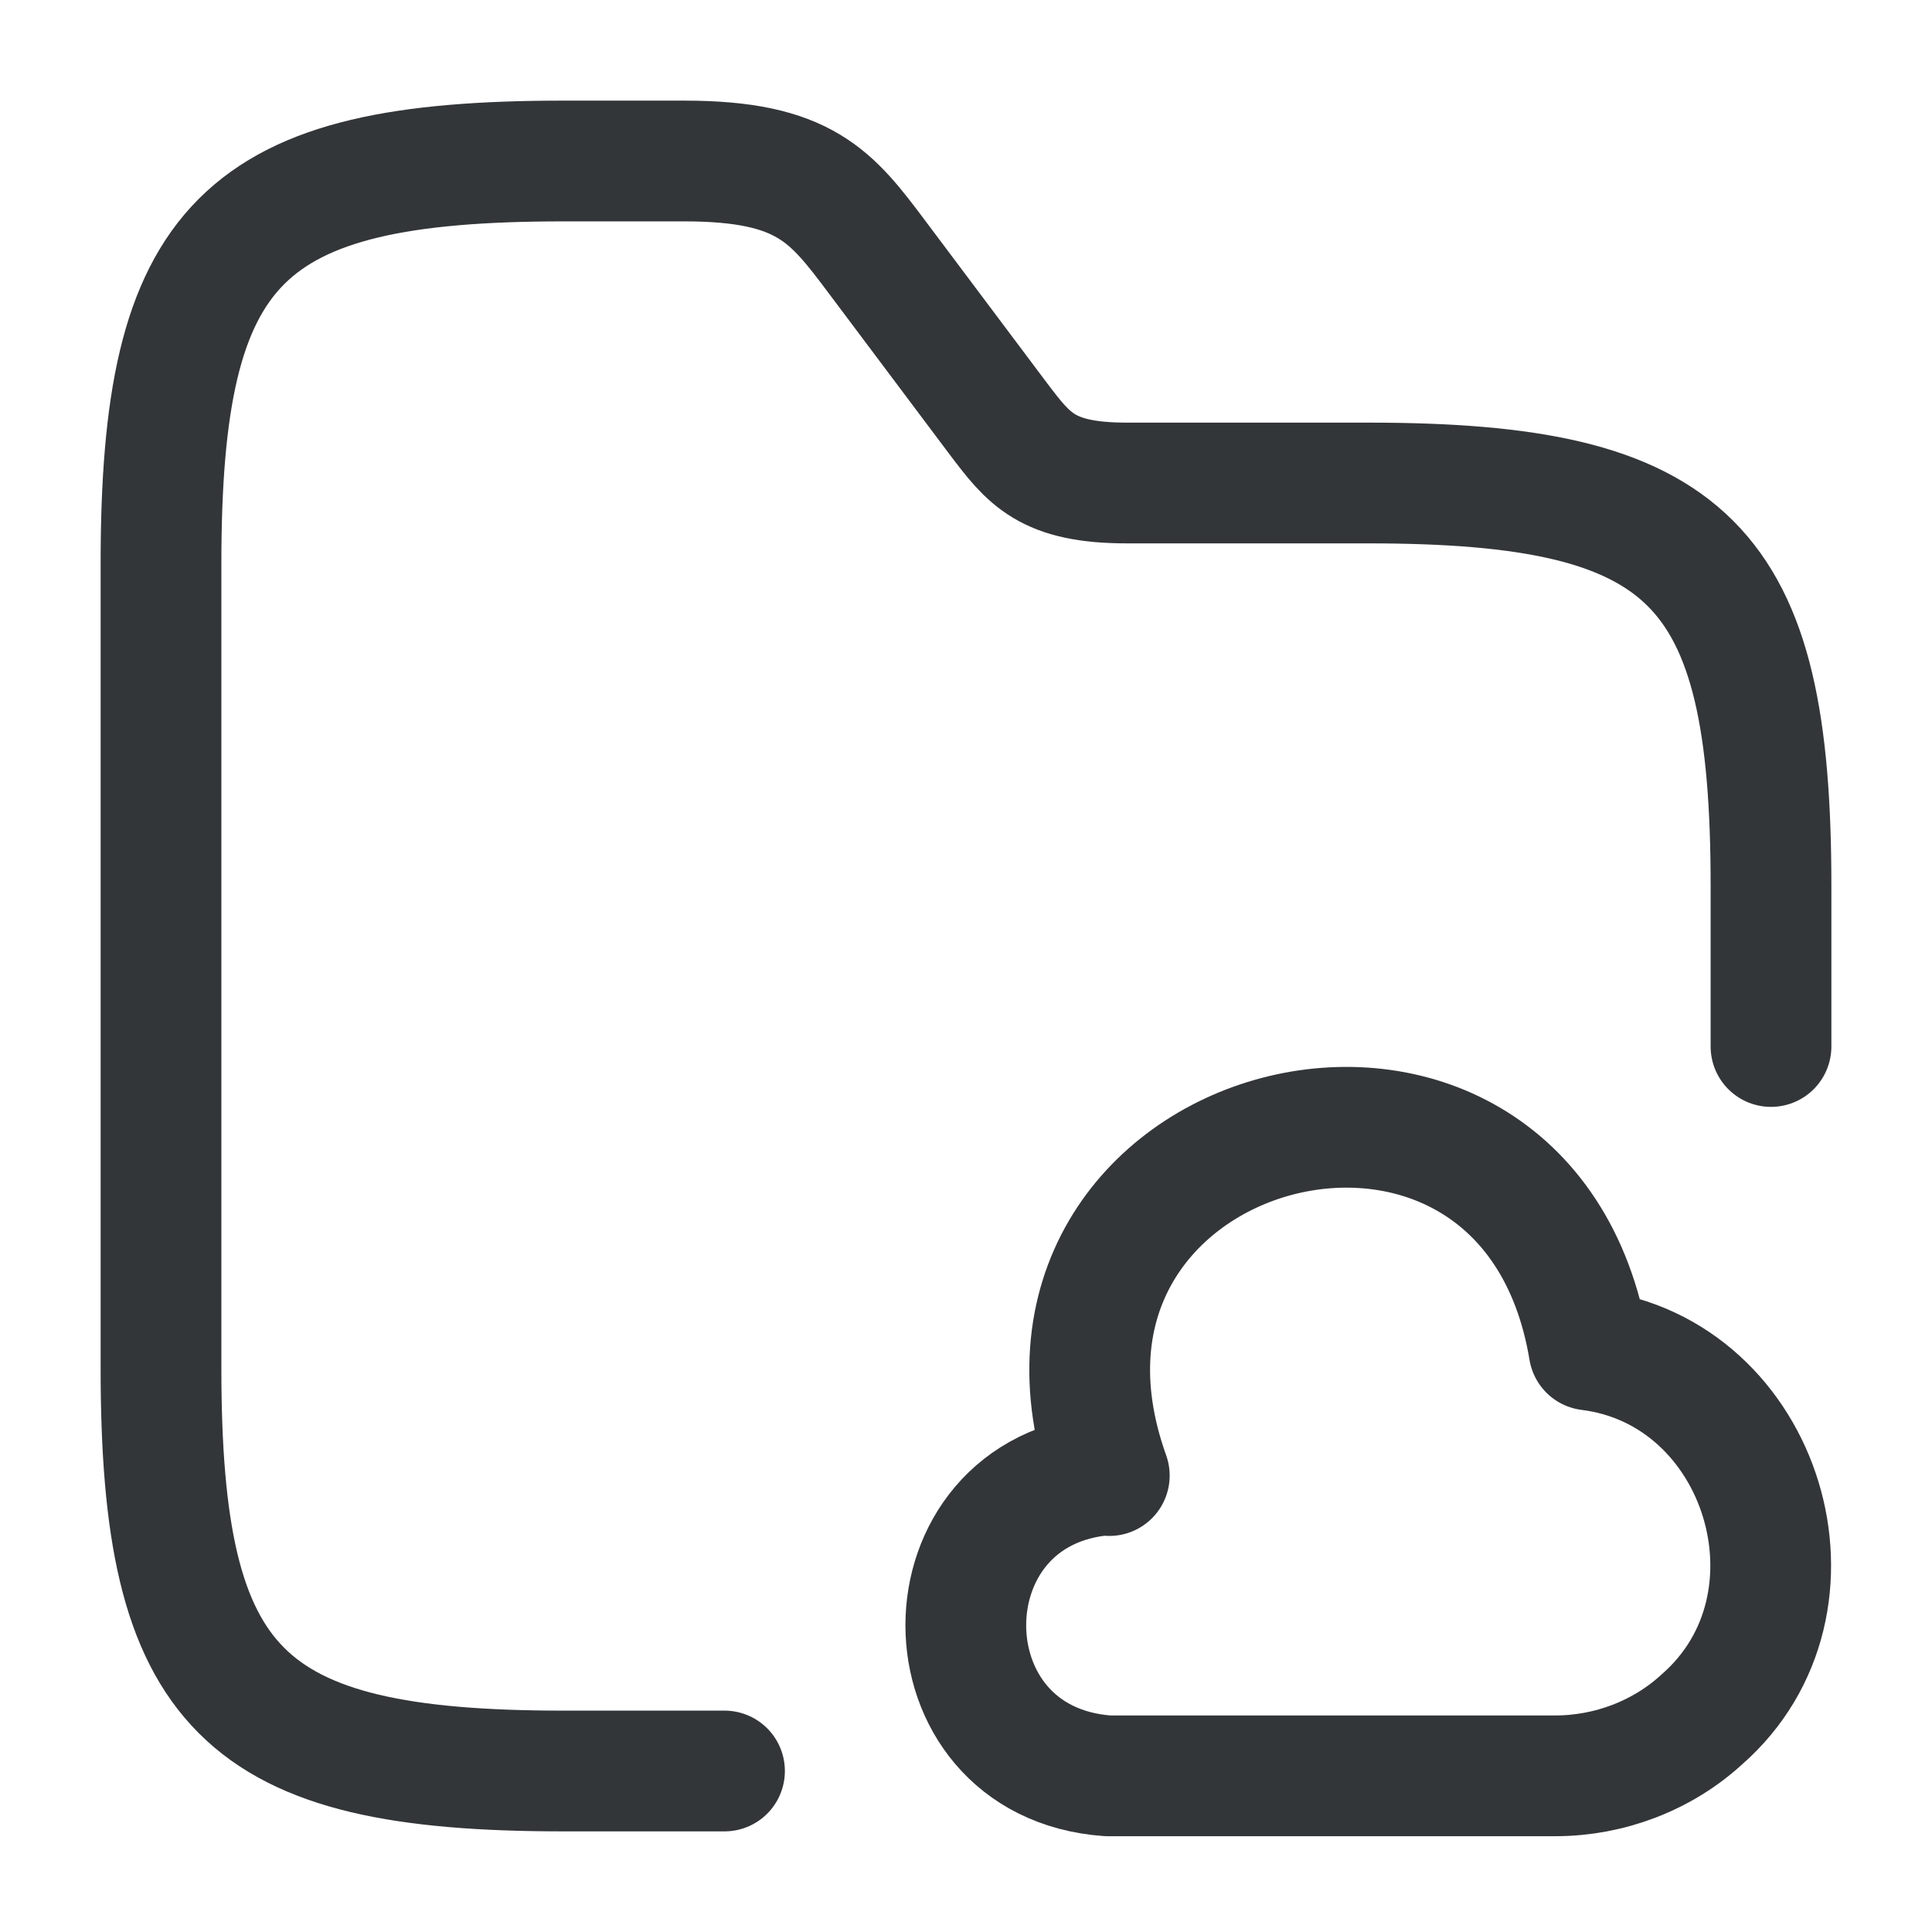
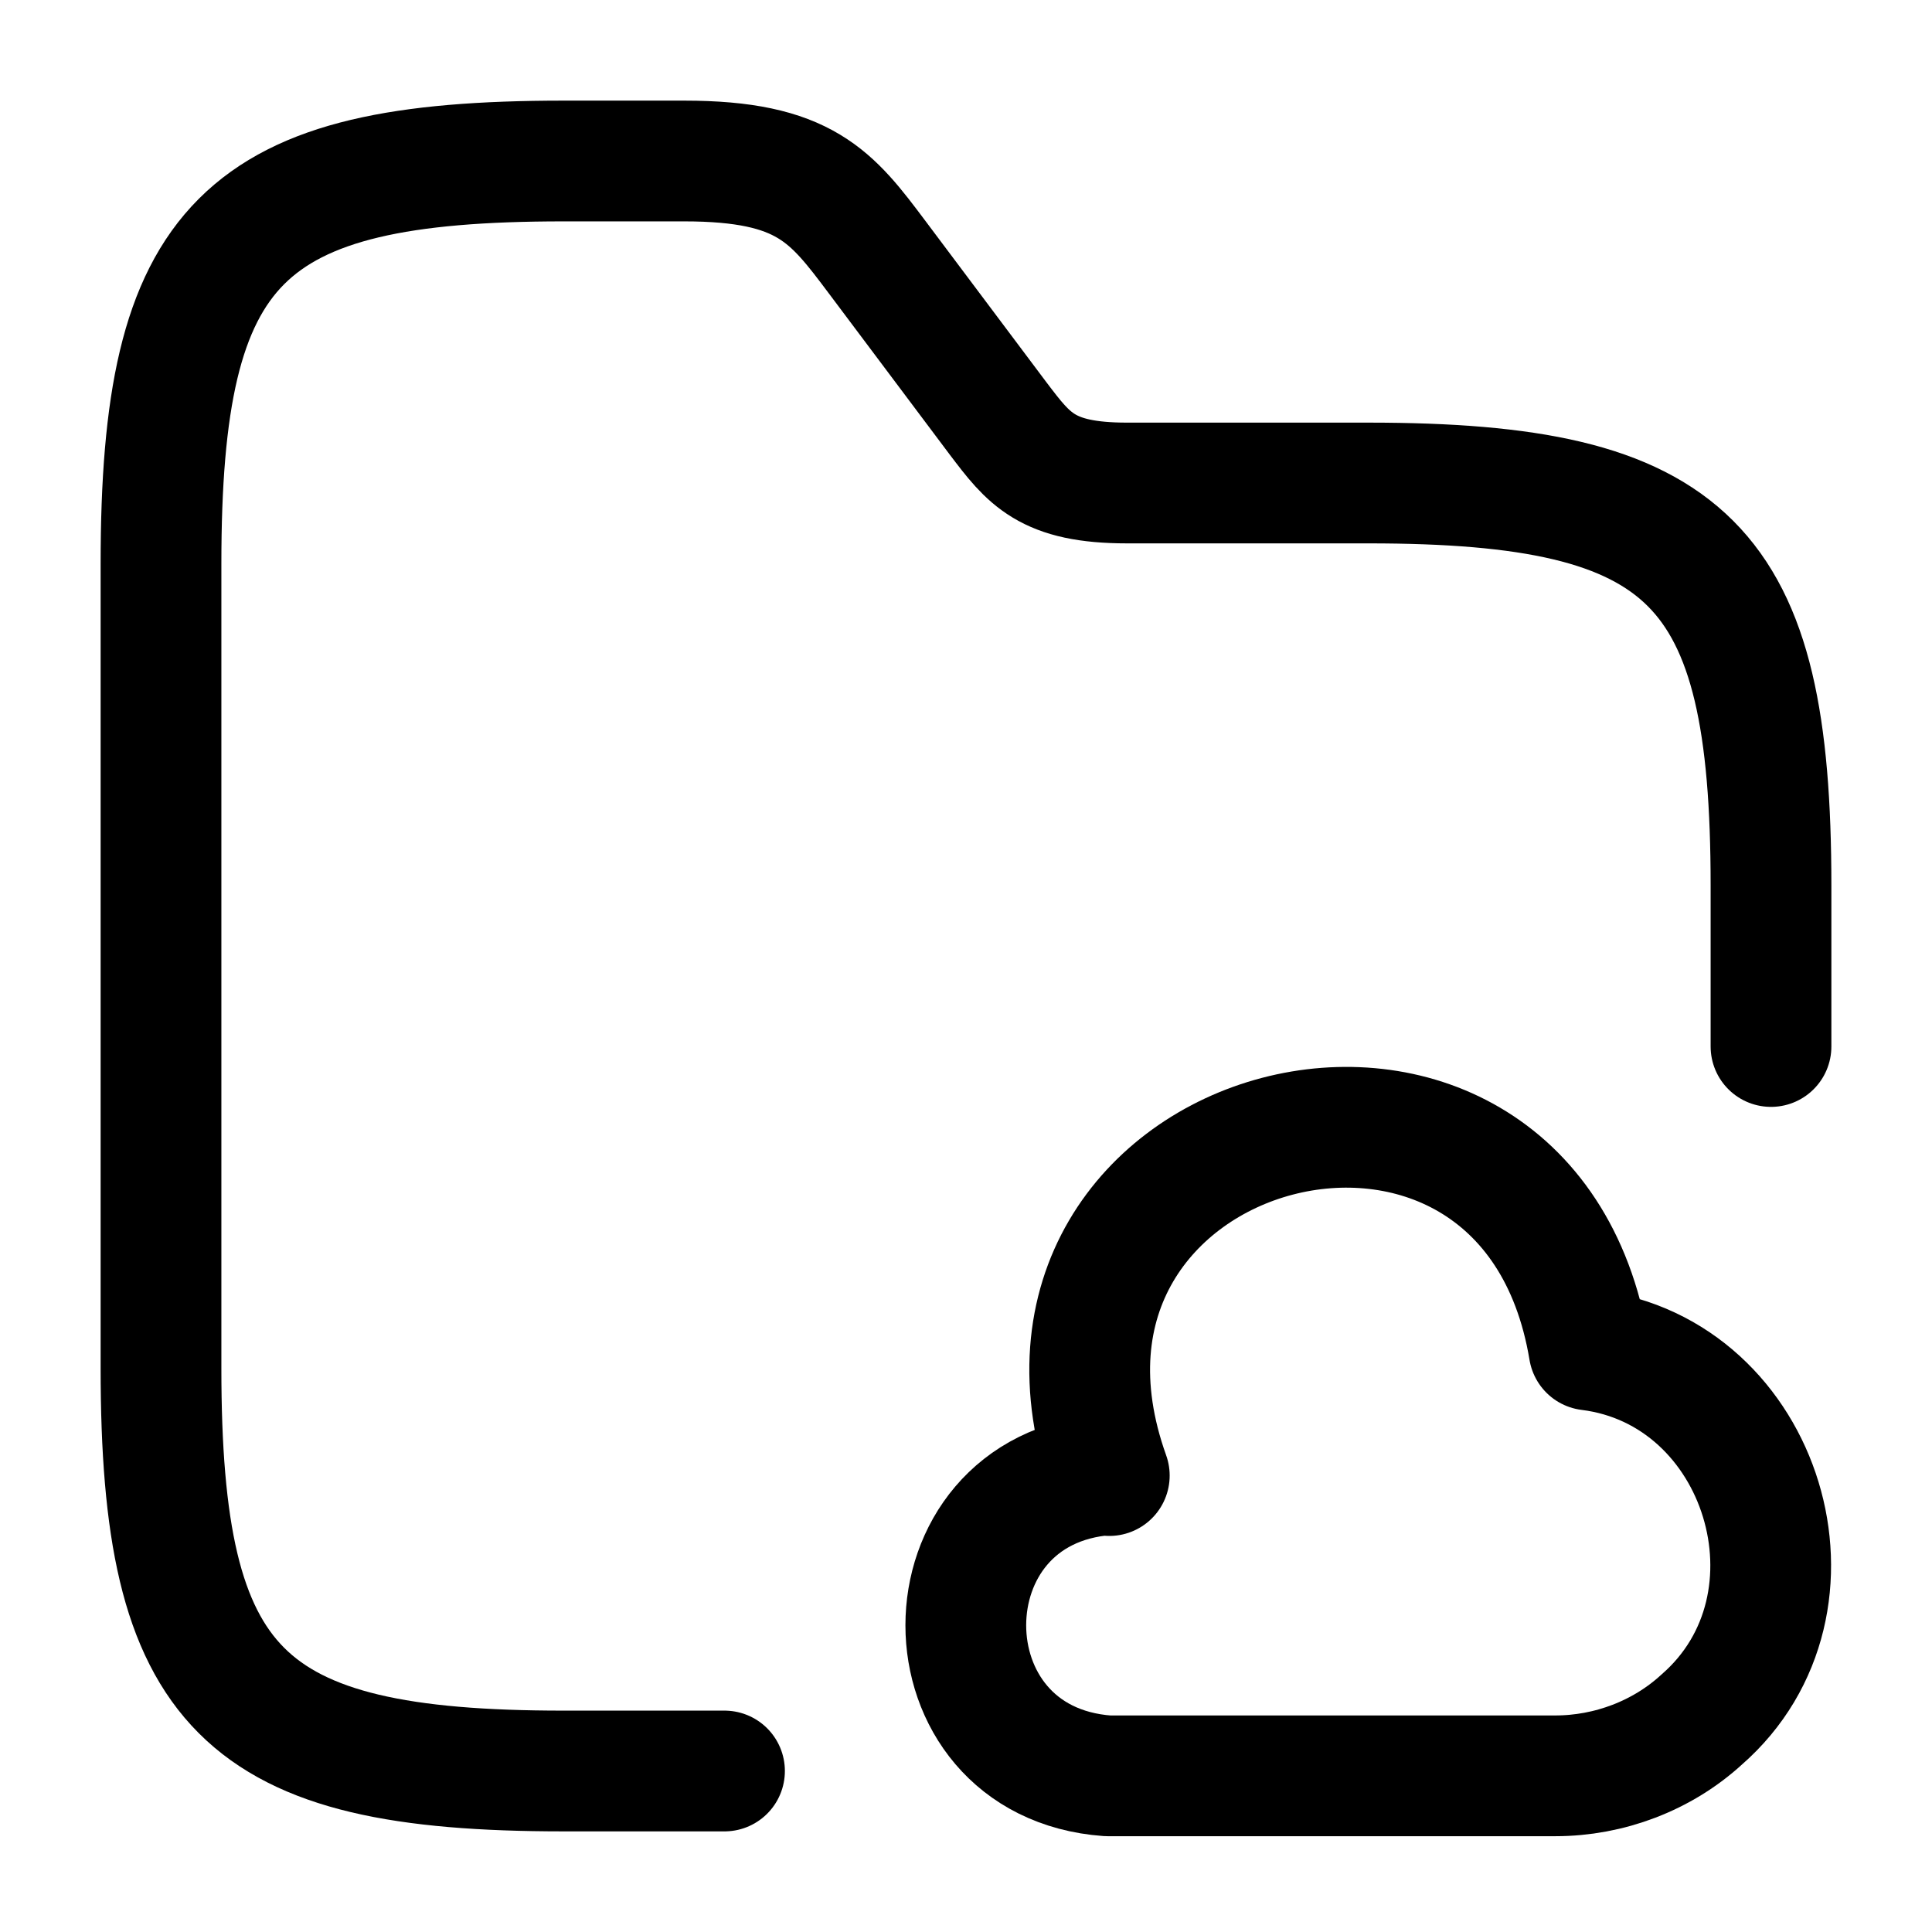
<svg xmlns="http://www.w3.org/2000/svg" width="24" height="24" viewBox="0 0 24 24" fill="none">
  <g clip-path="url(#clip0_4418_9184)">
-     <path d="M9 22H7C3 22 2 21 2 17V7C2 3 3 2 7 2H8.5C10 2 10.33 2.44 10.9 3.2L12.4 5.2C12.78 5.7 13 6 14 6H17C21 6 22 7 22 11V13" stroke="#333639" stroke-width="1.5" stroke-miterlimit="10" stroke-linecap="round" stroke-linejoin="round" />
-     <path d="M13.76 18.32C11.41 18.49 11.41 21.89 13.76 22.06H19.32C19.99 22.06 20.65 21.81 21.14 21.36C22.79 19.92 21.91 17.04 19.74 16.77C18.96 12.08 12.18 13.86 13.78 18.33" stroke="#333639" stroke-width="1.5" stroke-miterlimit="10" stroke-linecap="round" stroke-linejoin="round" />
+     <path d="M9 22H7C3 22 2 21 2 17V7C2 3 3 2 7 2H8.5C10 2 10.33 2.44 10.9 3.2L12.4 5.2C12.78 5.7 13 6 14 6H17C21 6 22 7 22 11V13" stroke="currentColor" stroke-width="1.5" stroke-miterlimit="10" stroke-linecap="round" stroke-linejoin="round" />
+     <path d="M13.76 18.32C11.41 18.49 11.41 21.89 13.76 22.06H19.32C19.99 22.06 20.65 21.81 21.14 21.36C22.79 19.92 21.91 17.04 19.74 16.77C18.96 12.08 12.18 13.86 13.78 18.33" stroke="currentColor" stroke-width="1.5" stroke-miterlimit="10" stroke-linecap="round" stroke-linejoin="round" />
  </g>
  <defs>
    <clipPath id="clip0_4418_9184">
      <rect width="24" height="24" fill="none" />
    </clipPath>
  </defs>
</svg>
